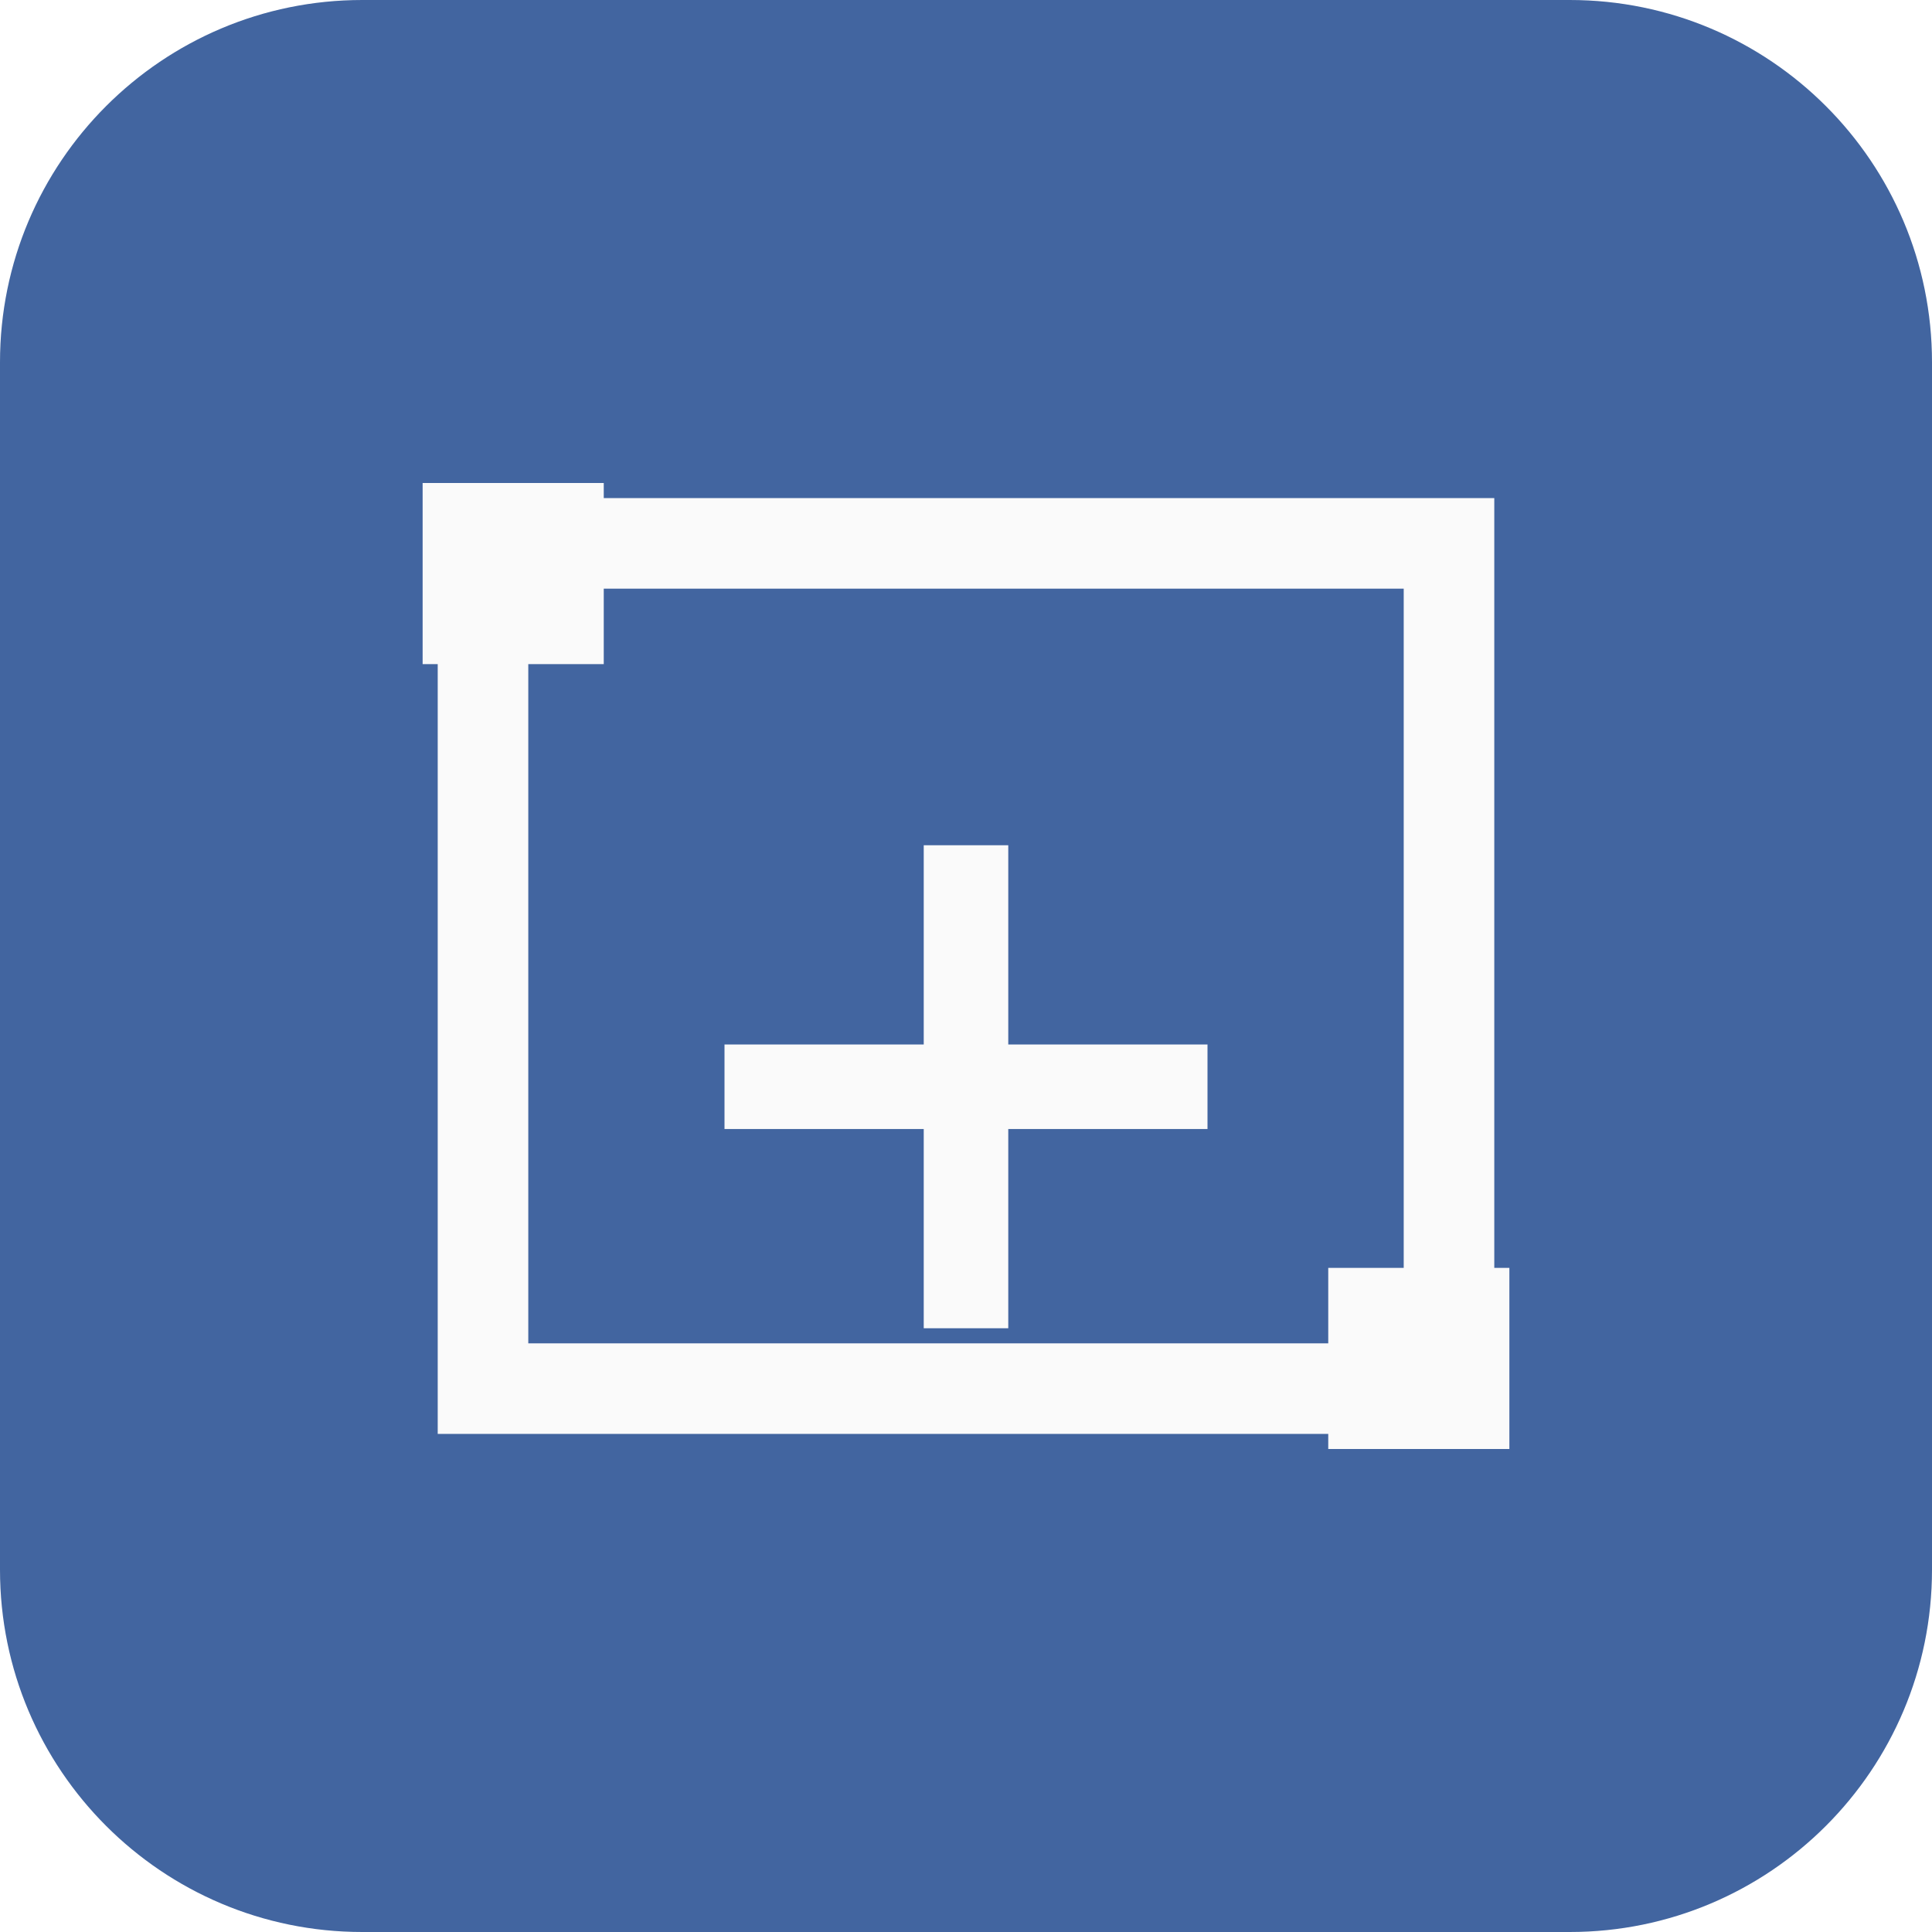
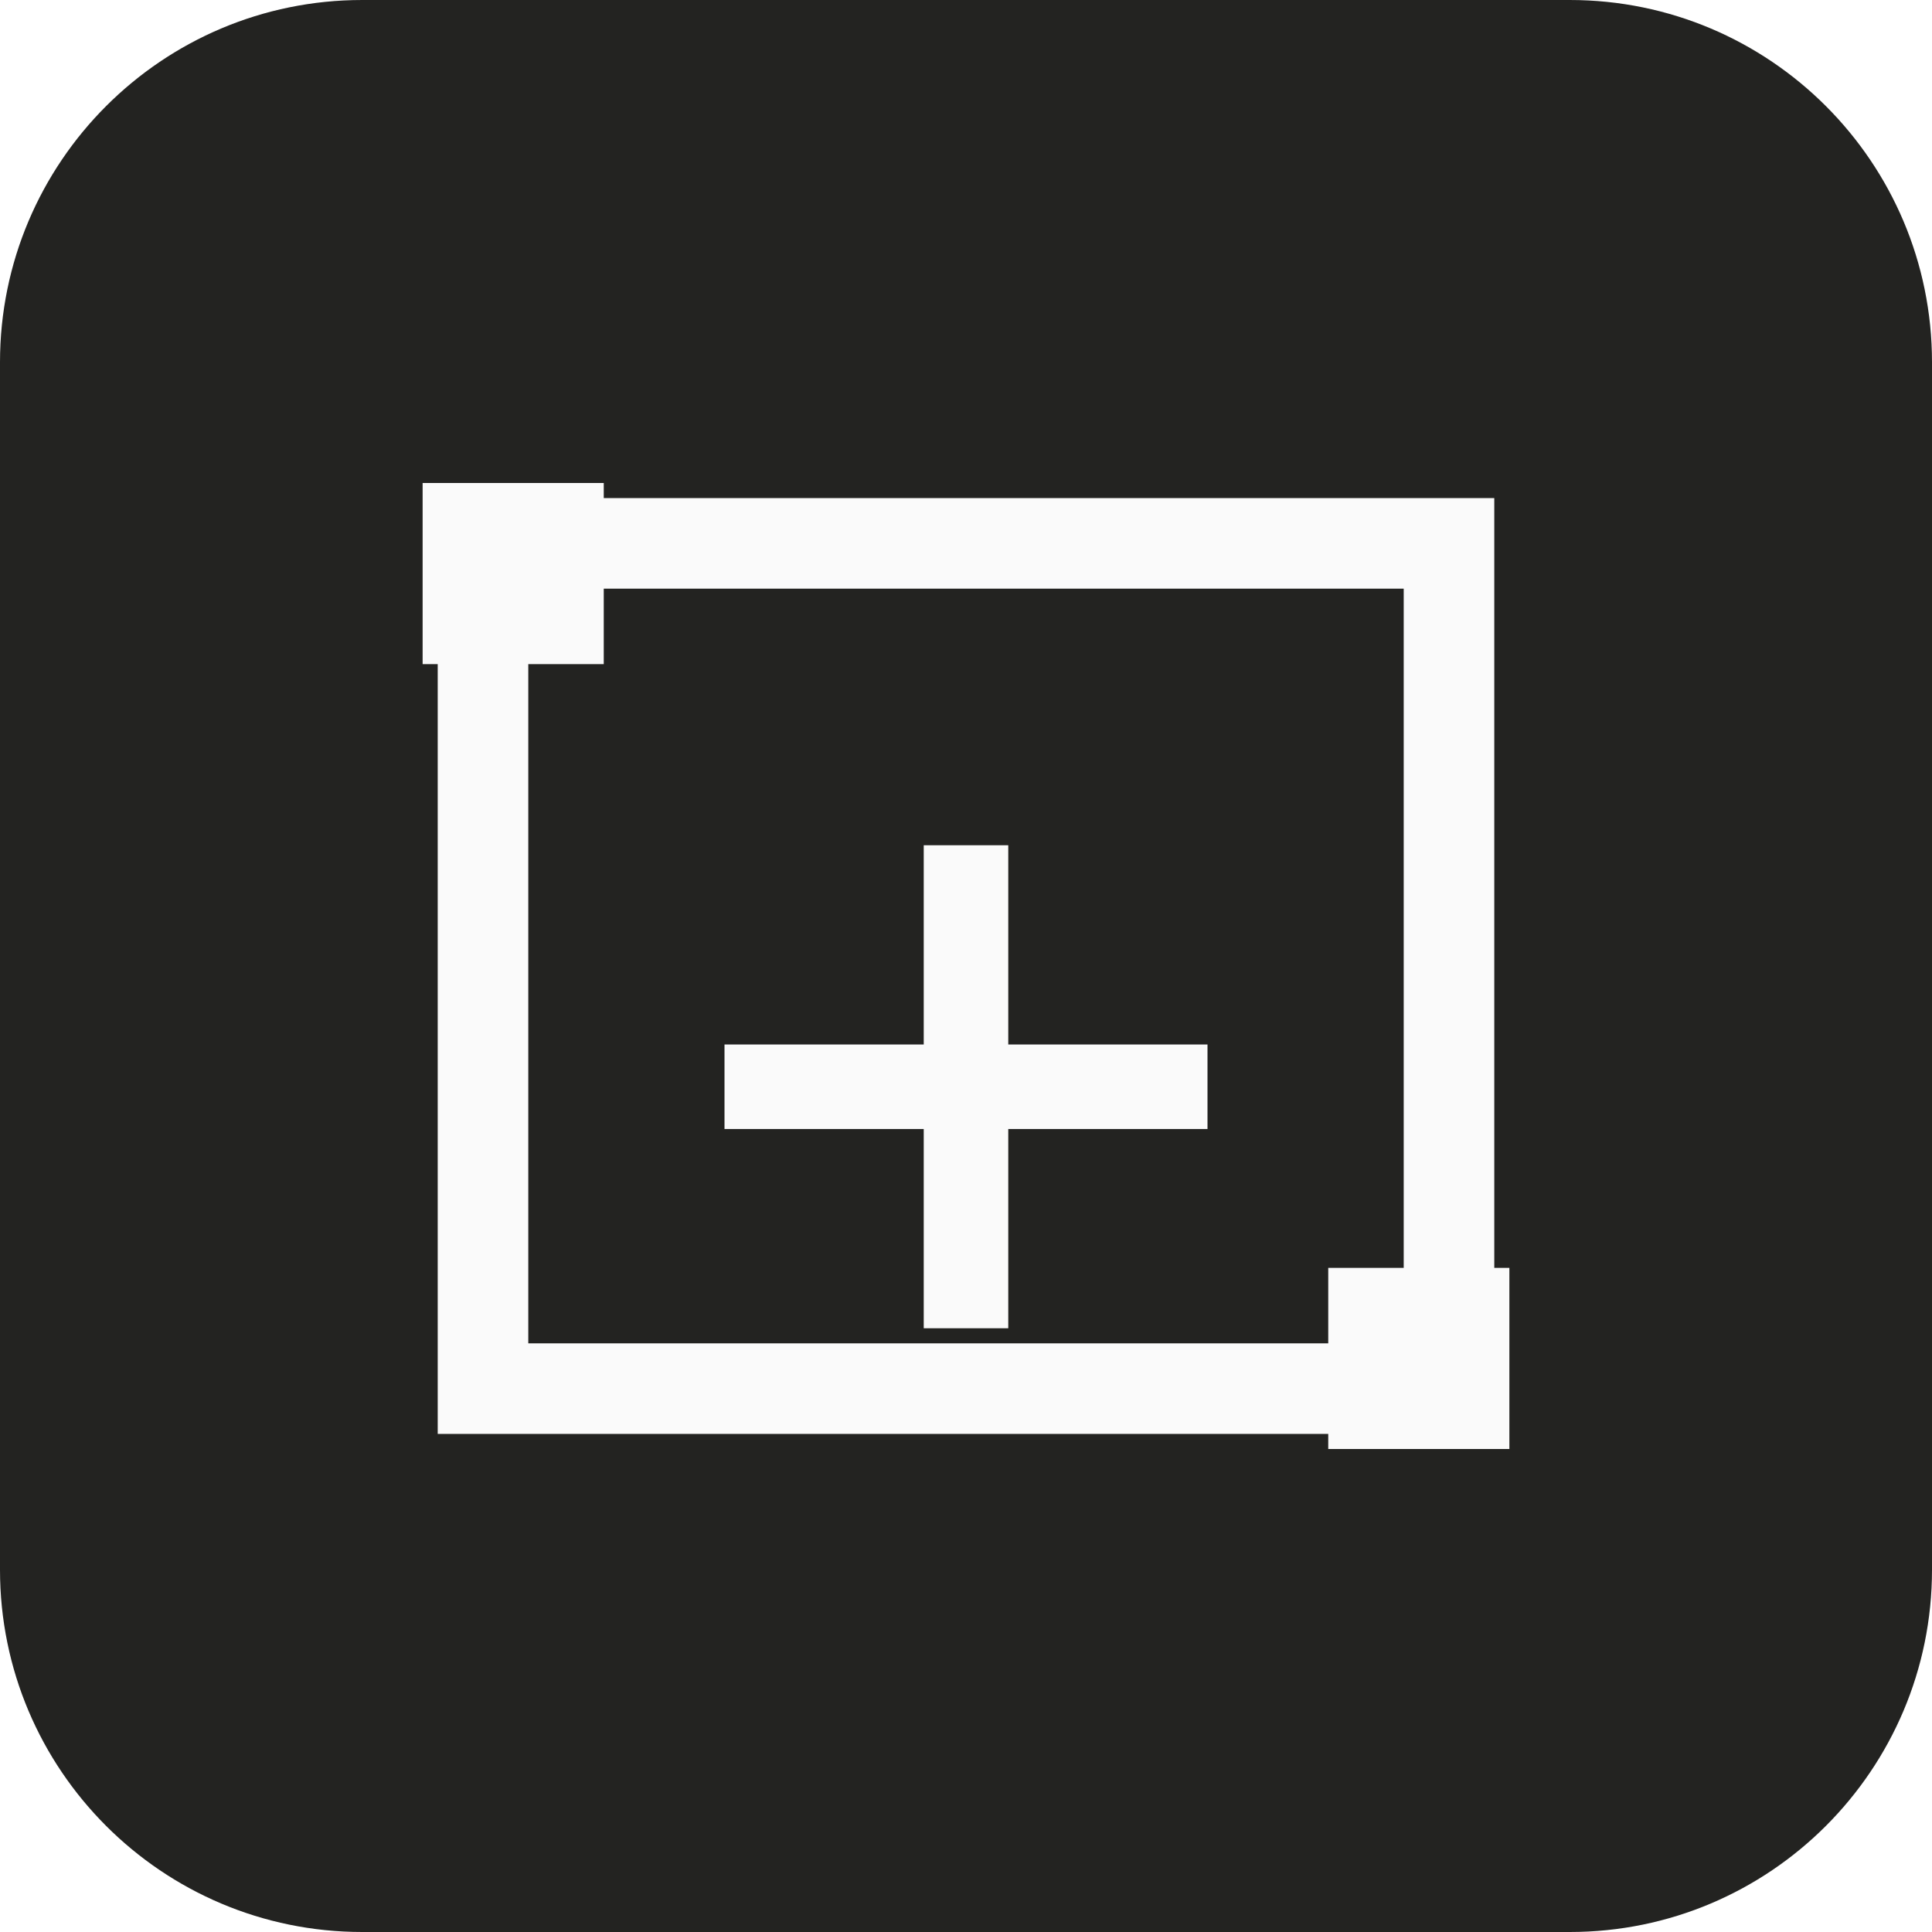
<svg xmlns="http://www.w3.org/2000/svg" viewBox="0 0 32 32">
-   <rect width="32" height="32" rx="6" fill="#4265a0" />
+   <rect width="32" height="32" rx="6" fill="#232321" />
  <path d="M8 9h16v14H8z" fill="none" stroke="#fafafa" stroke-width="1.5" />
  <path d="M12 18h8M16 14v8" fill="none" stroke="#fafafa" stroke-width="1.4" />
  <path d="M7 8h3v3H7zM22 21h3v3h-3z" fill="#fafafa" />
</svg>
